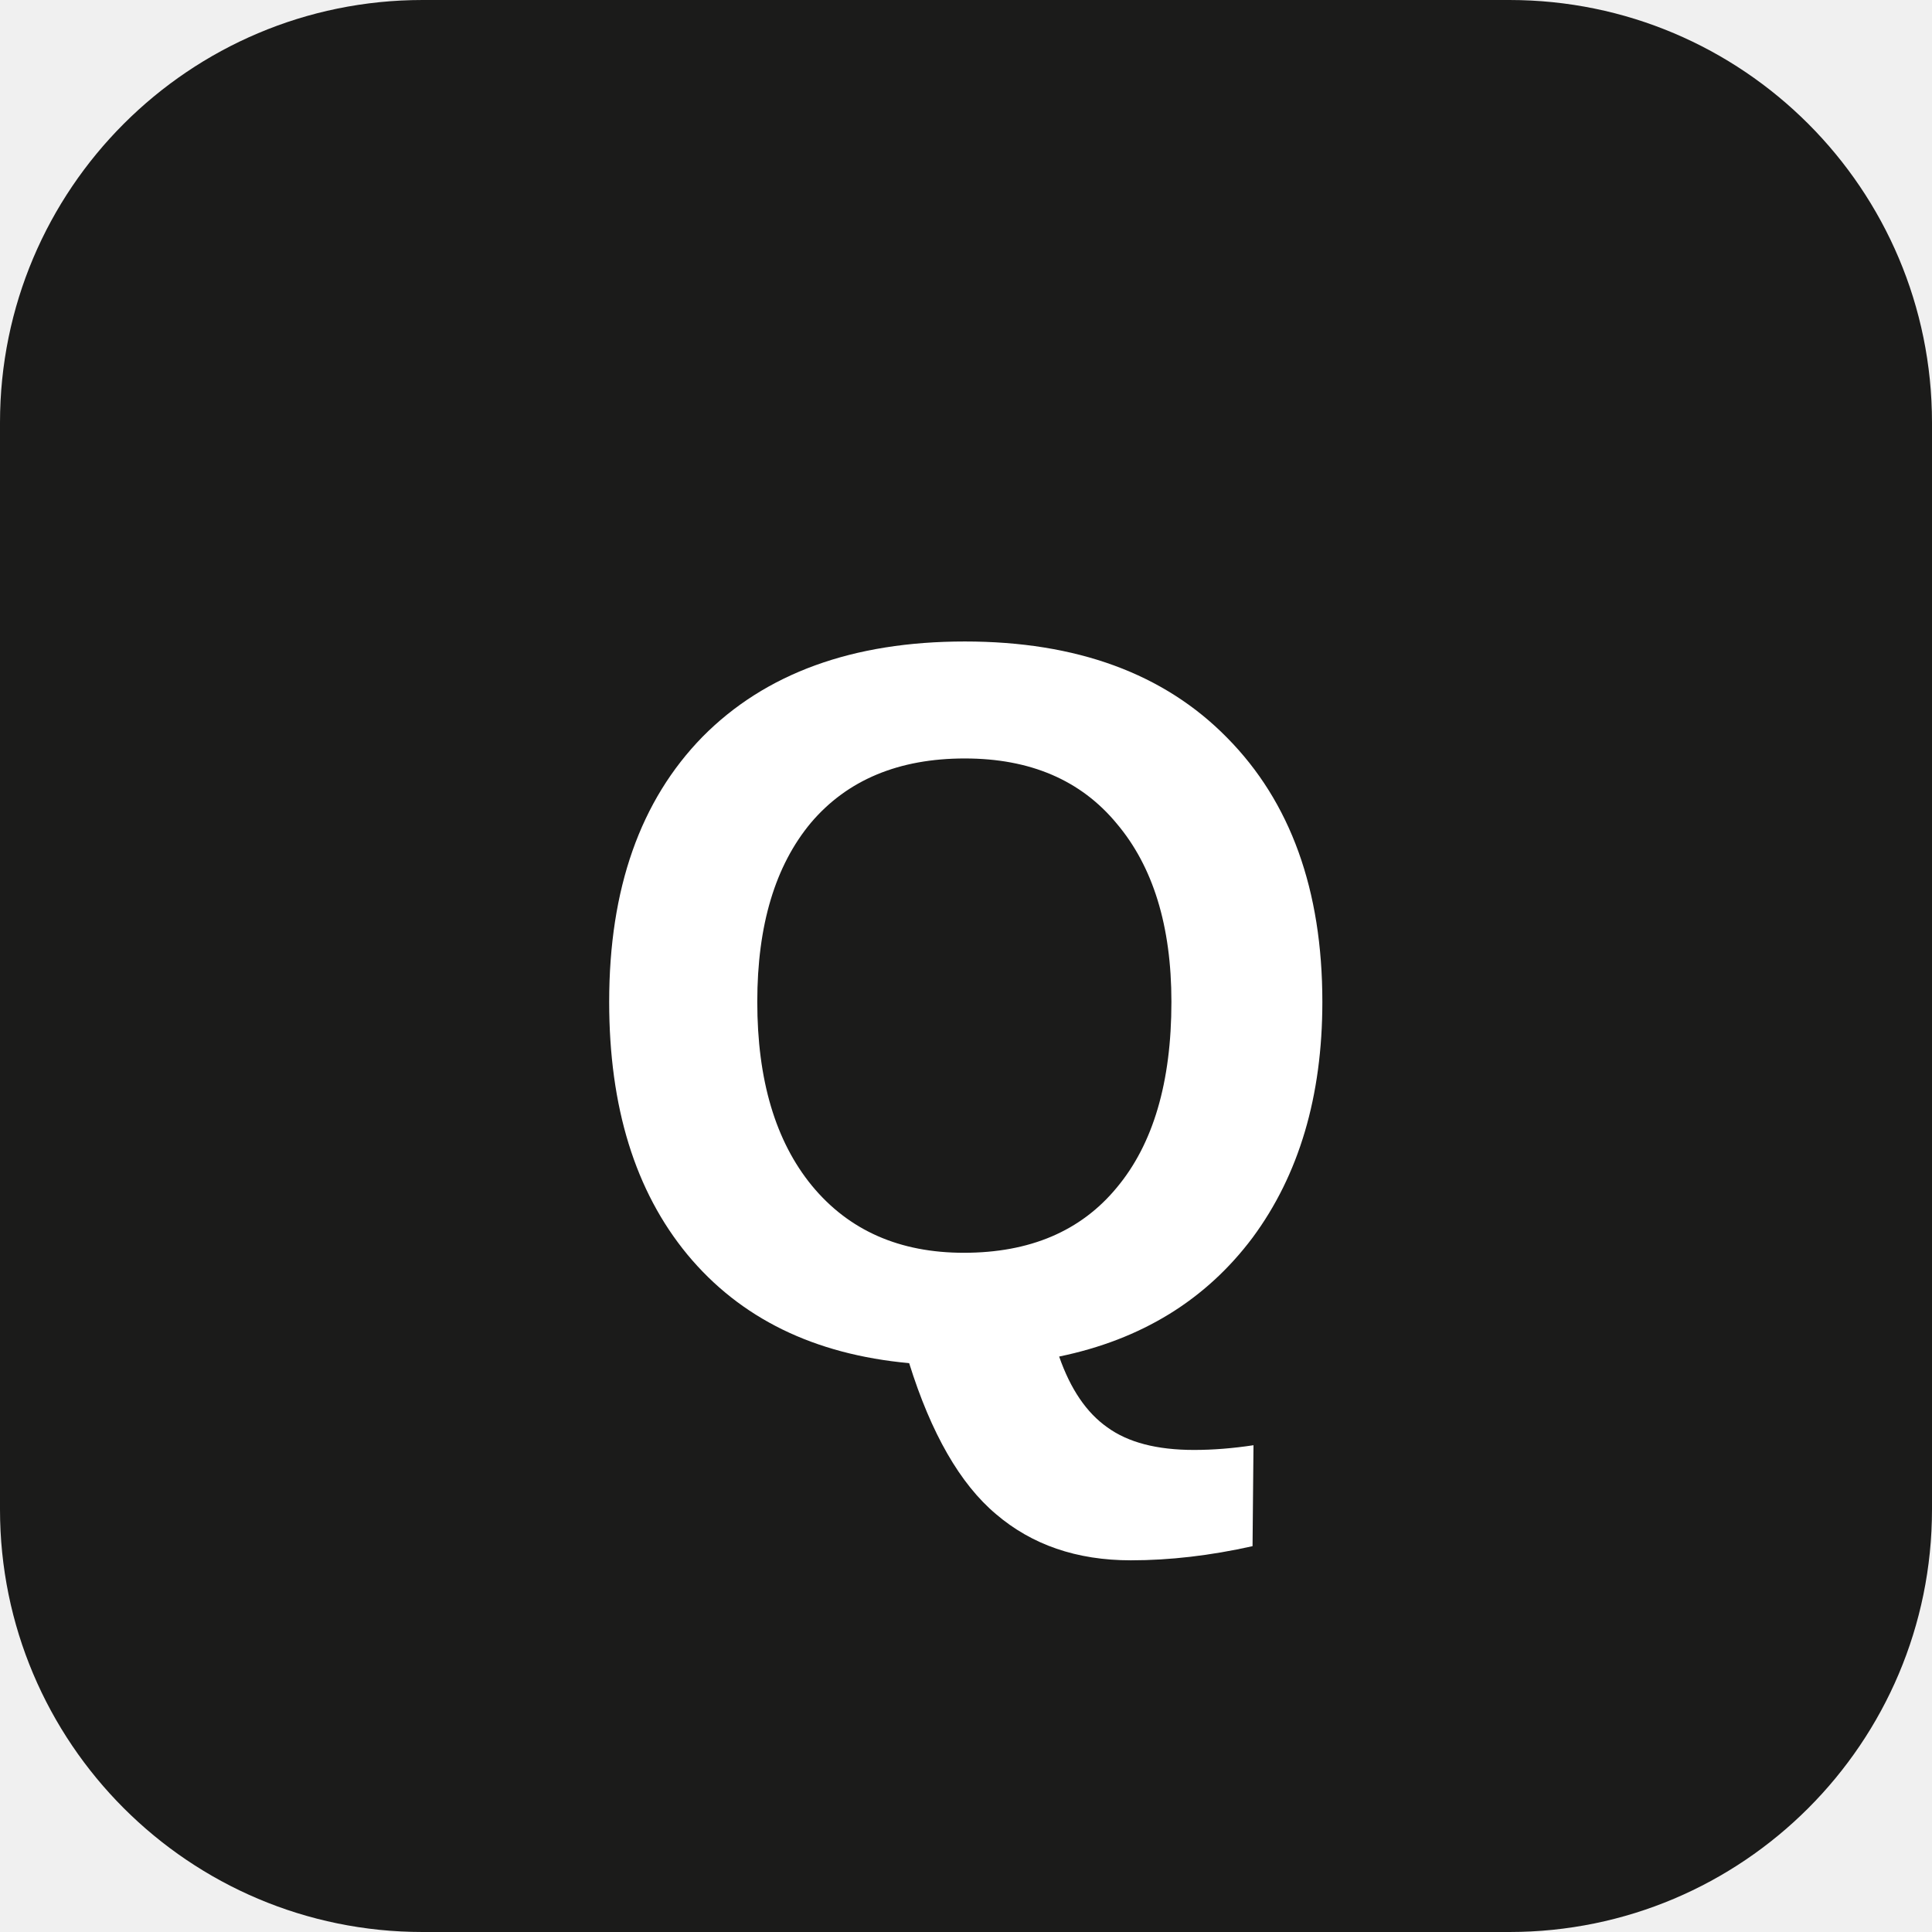
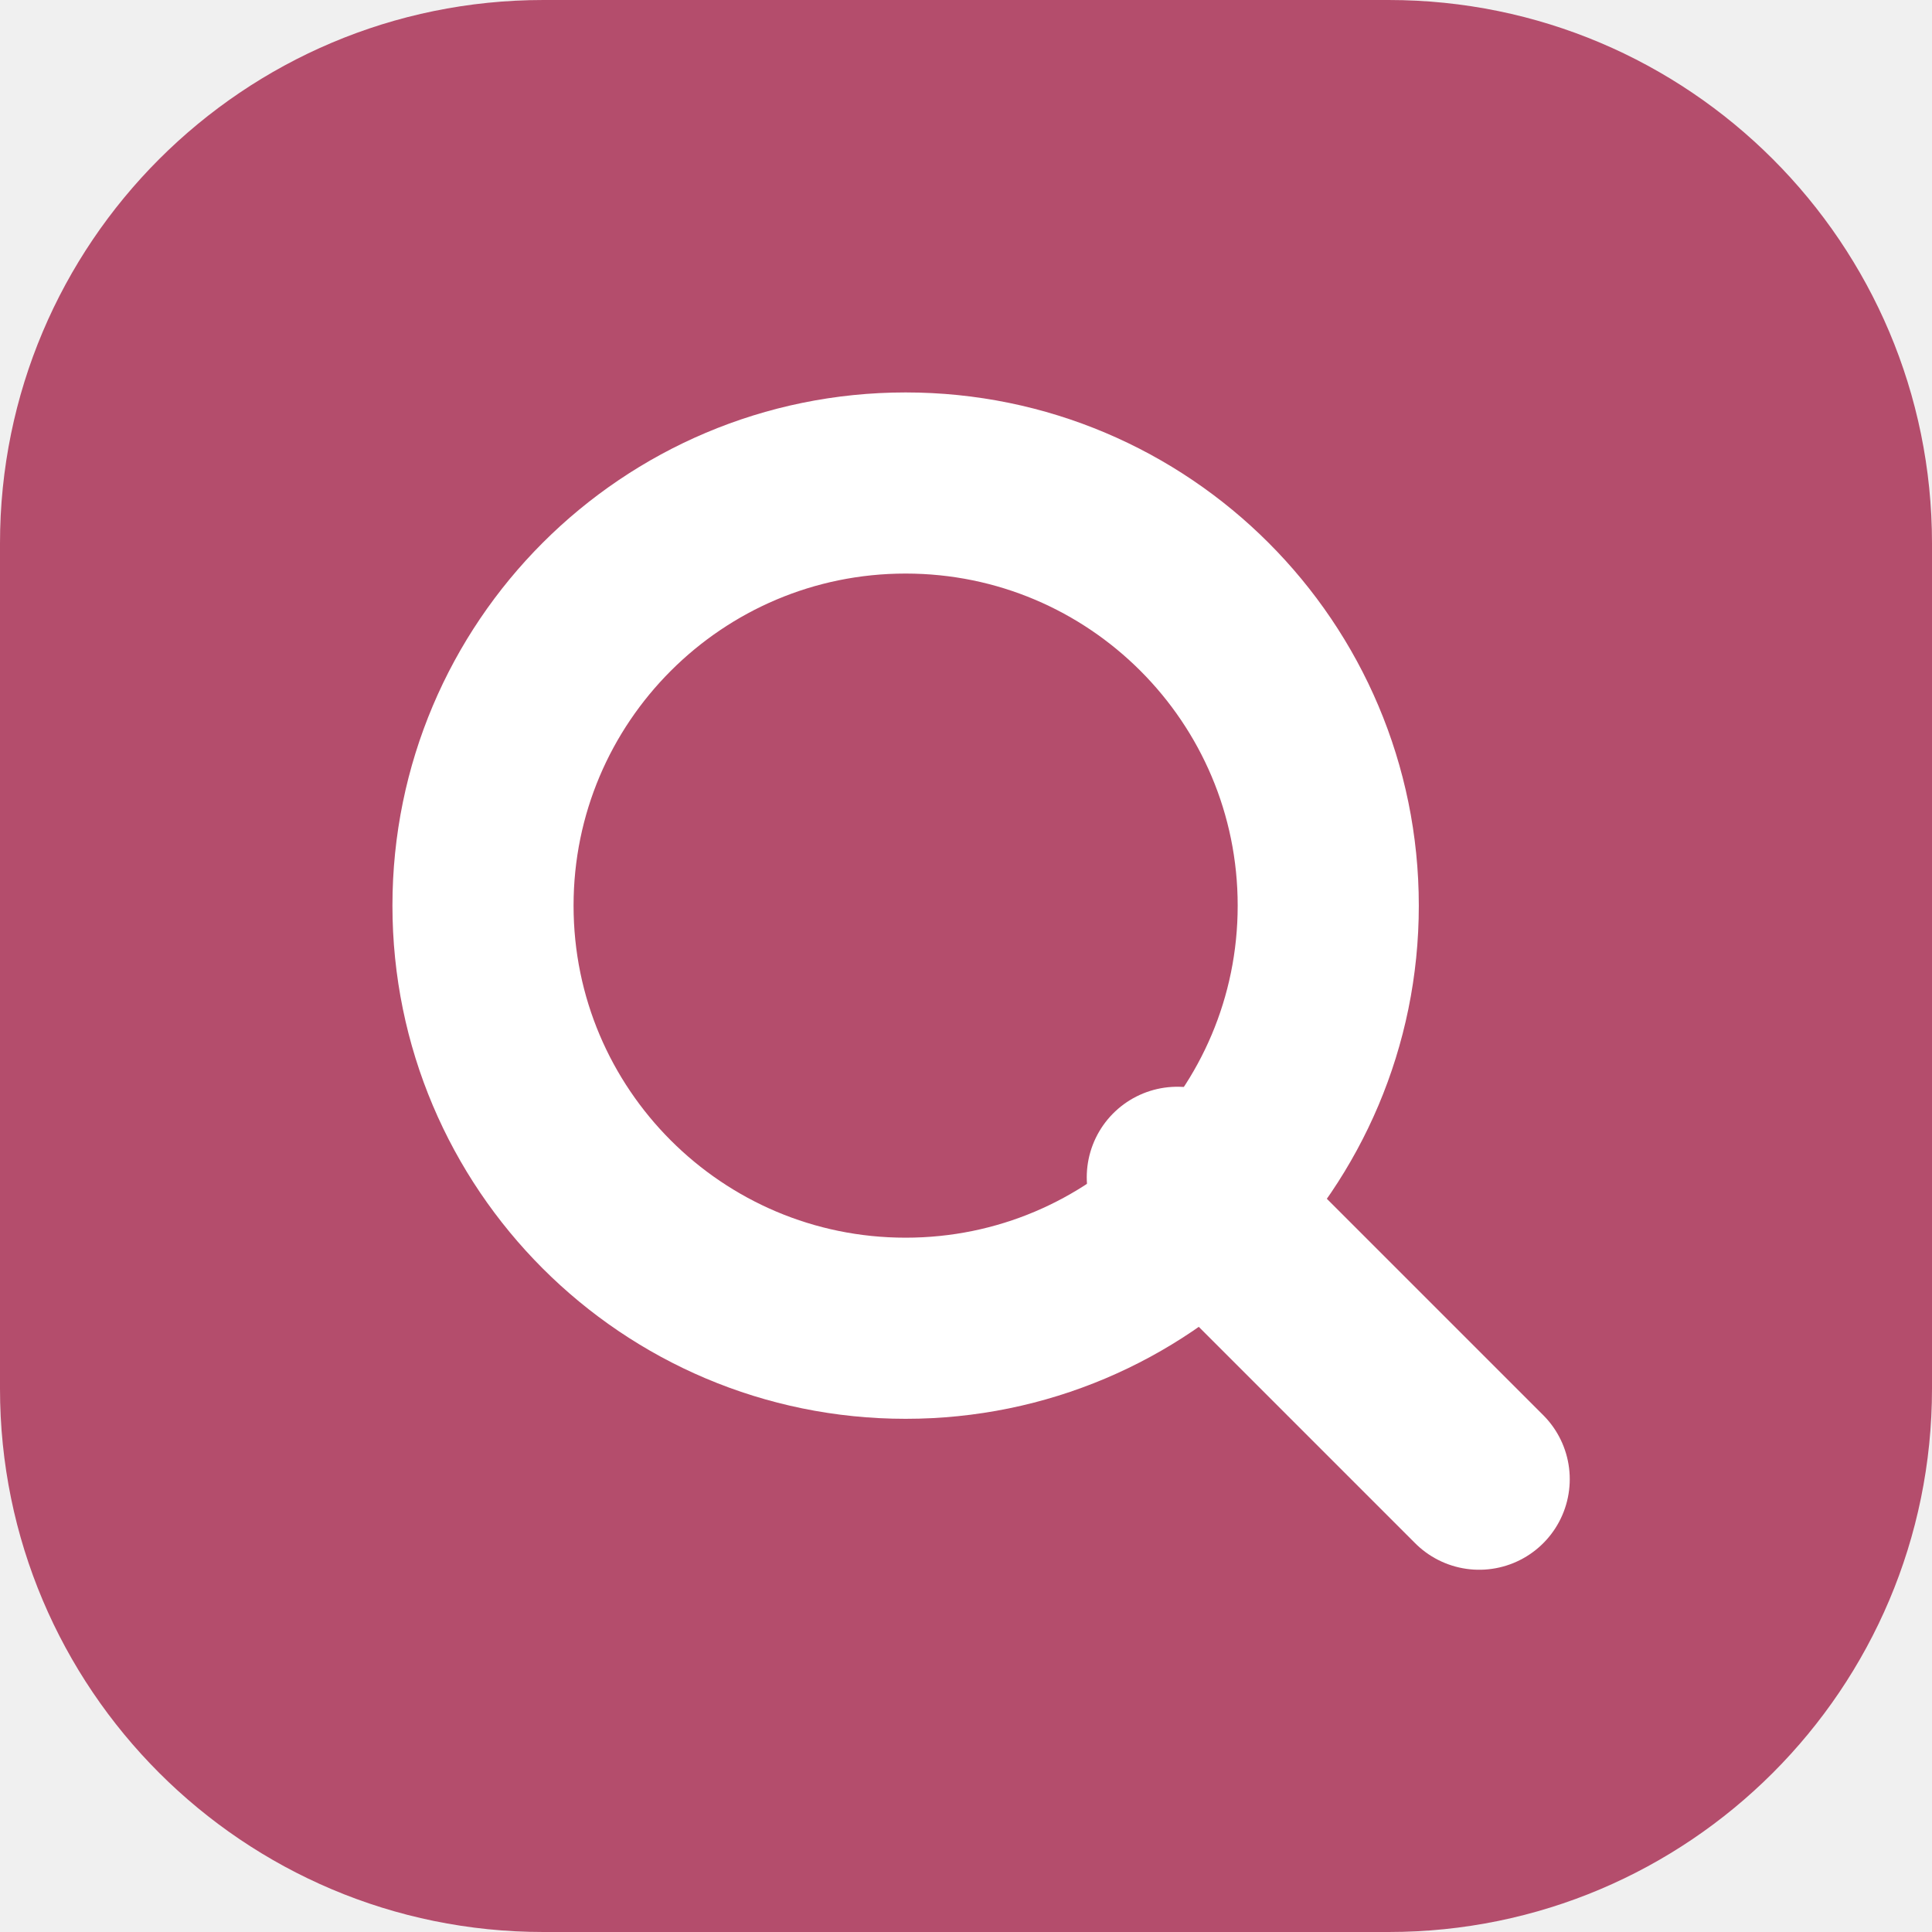
<svg xmlns="http://www.w3.org/2000/svg" viewBox="0 0 32 32">
-   <rect width="32" height="32" rx="7" fill="#1b1b1a" />
-   <text x="16" y="22.5" font-family="Arial,Helvetica,sans-serif" font-size="17" font-weight="700" fill="#fff" text-anchor="middle">Q</text>
+   <rect width="32" height="32" rx="9" fill="#b44d6c" />
+   <circle cx="15" cy="15" r="7" fill="none" stroke="#fff" stroke-width="3" />
+   <path d="M19.5 19.5l5 5" stroke="#fff" stroke-width="3" stroke-linecap="round" />
</svg>
